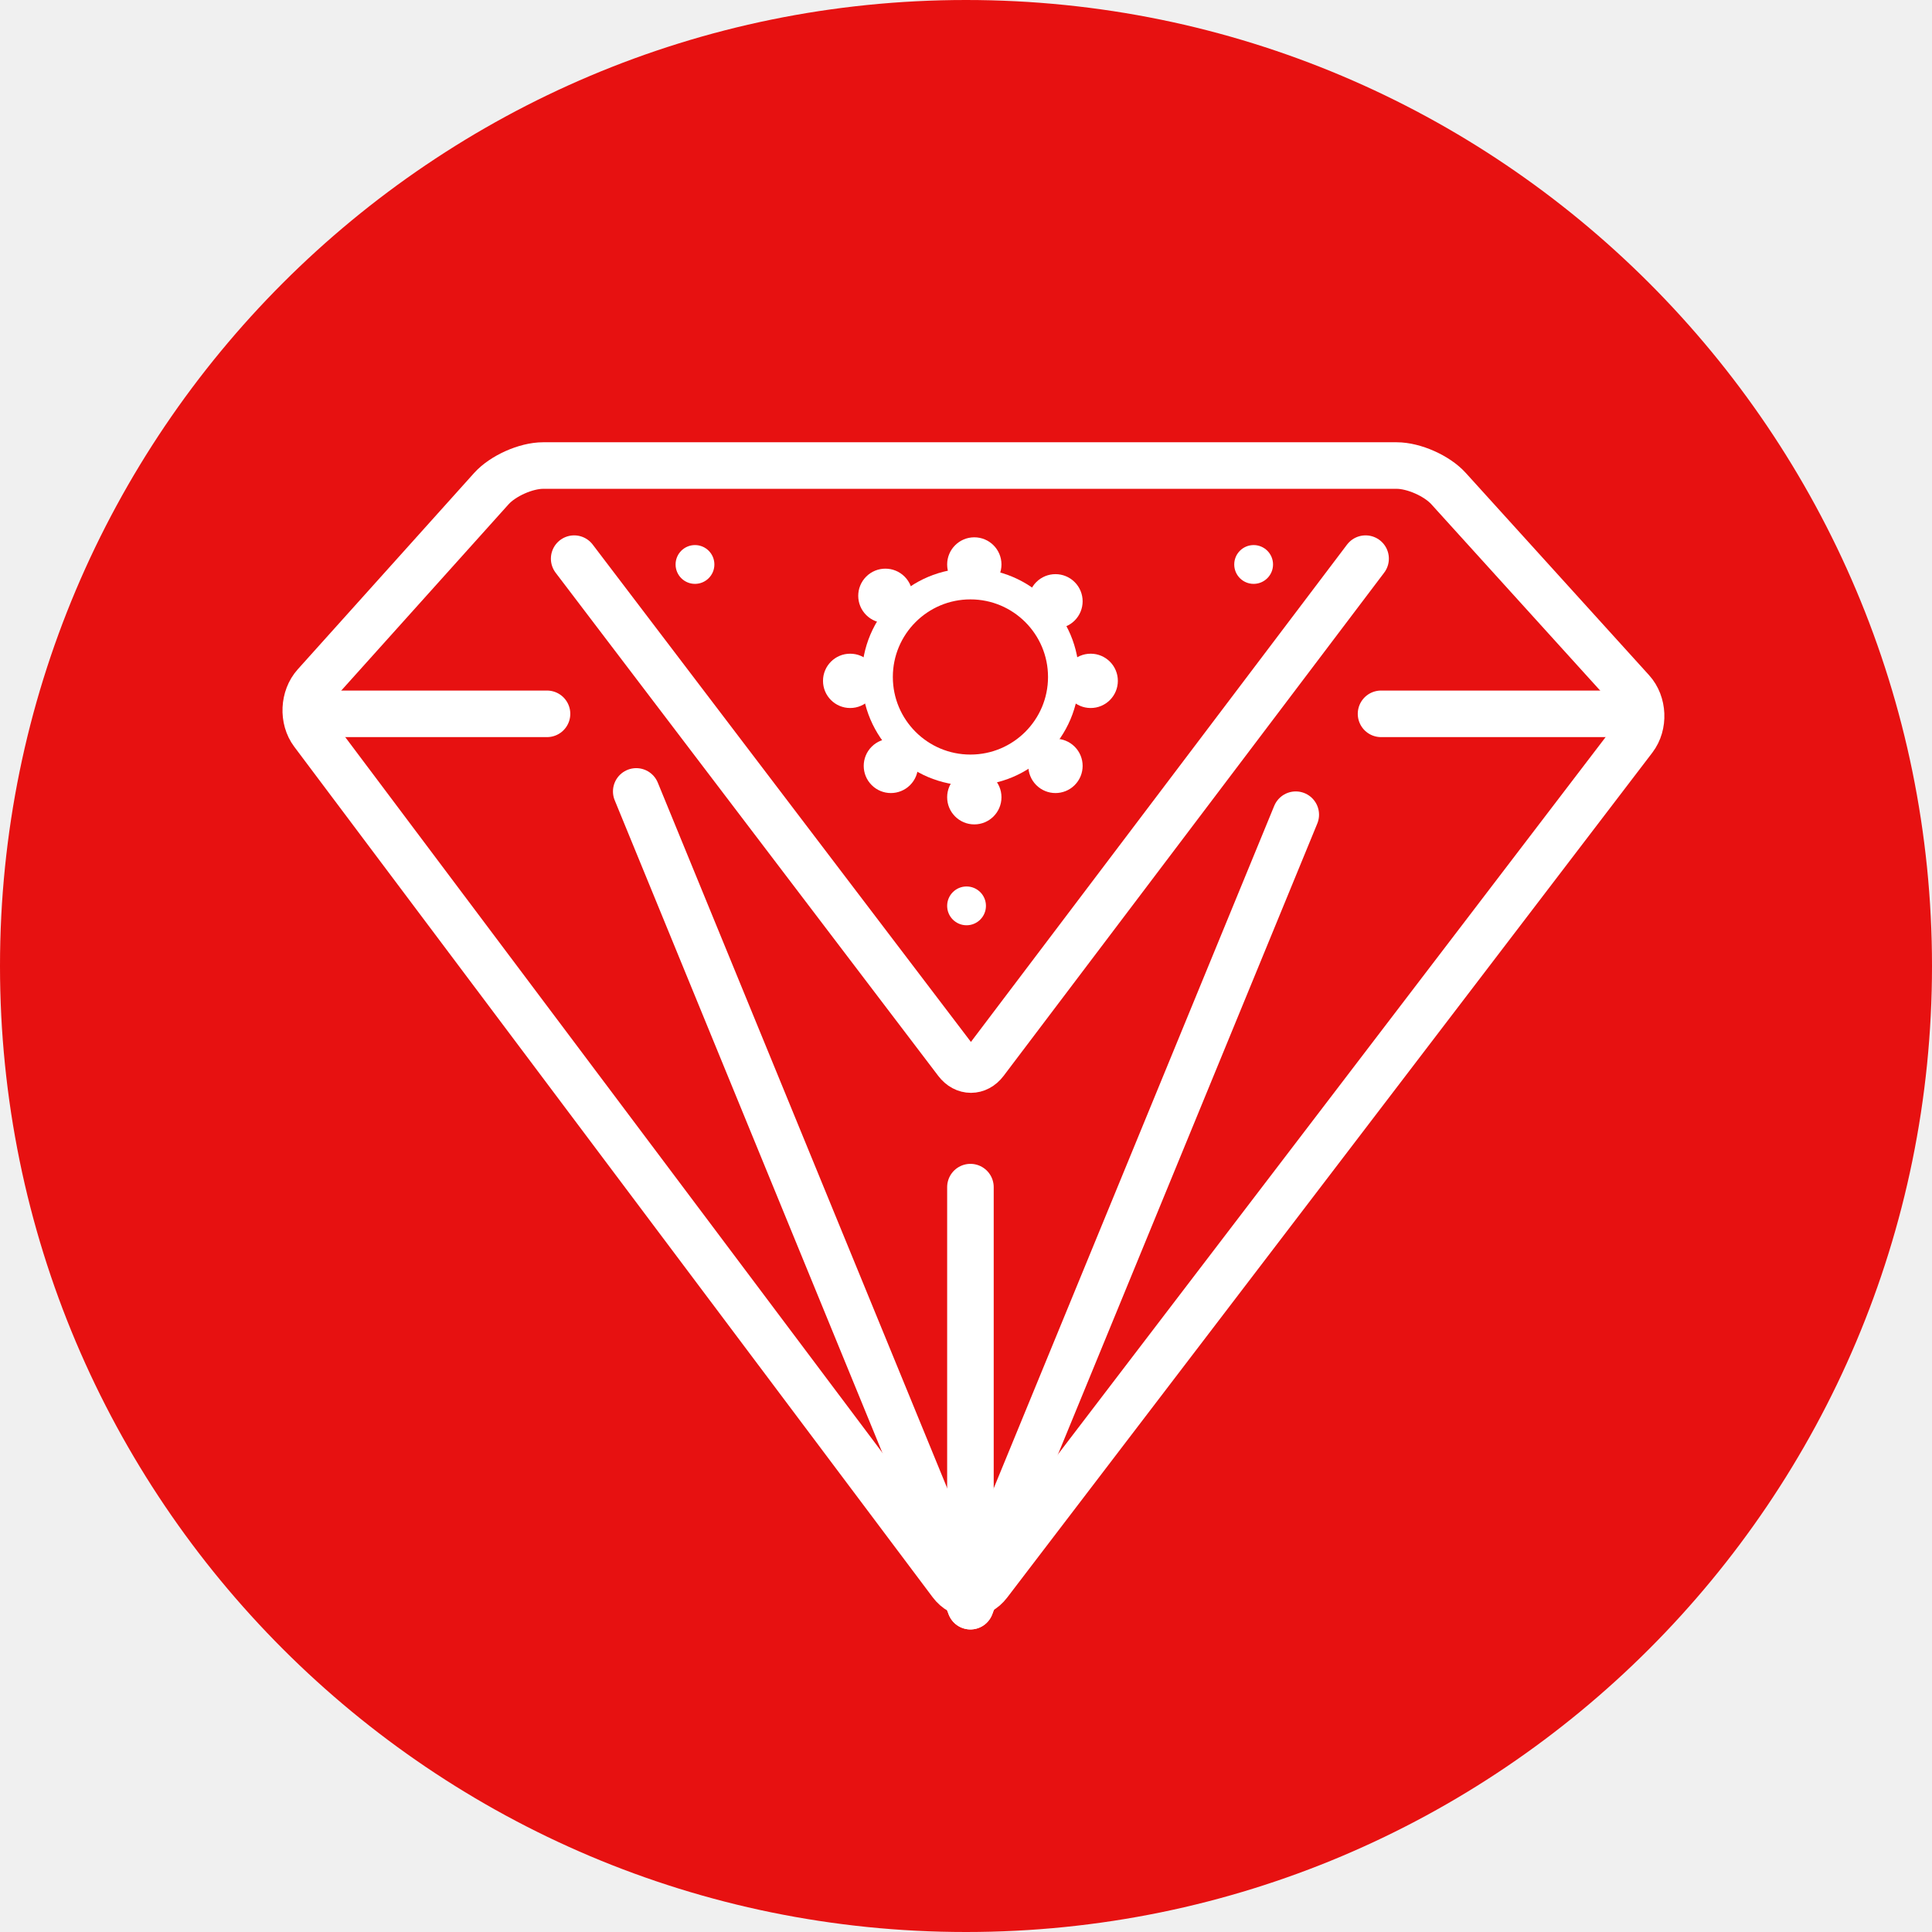
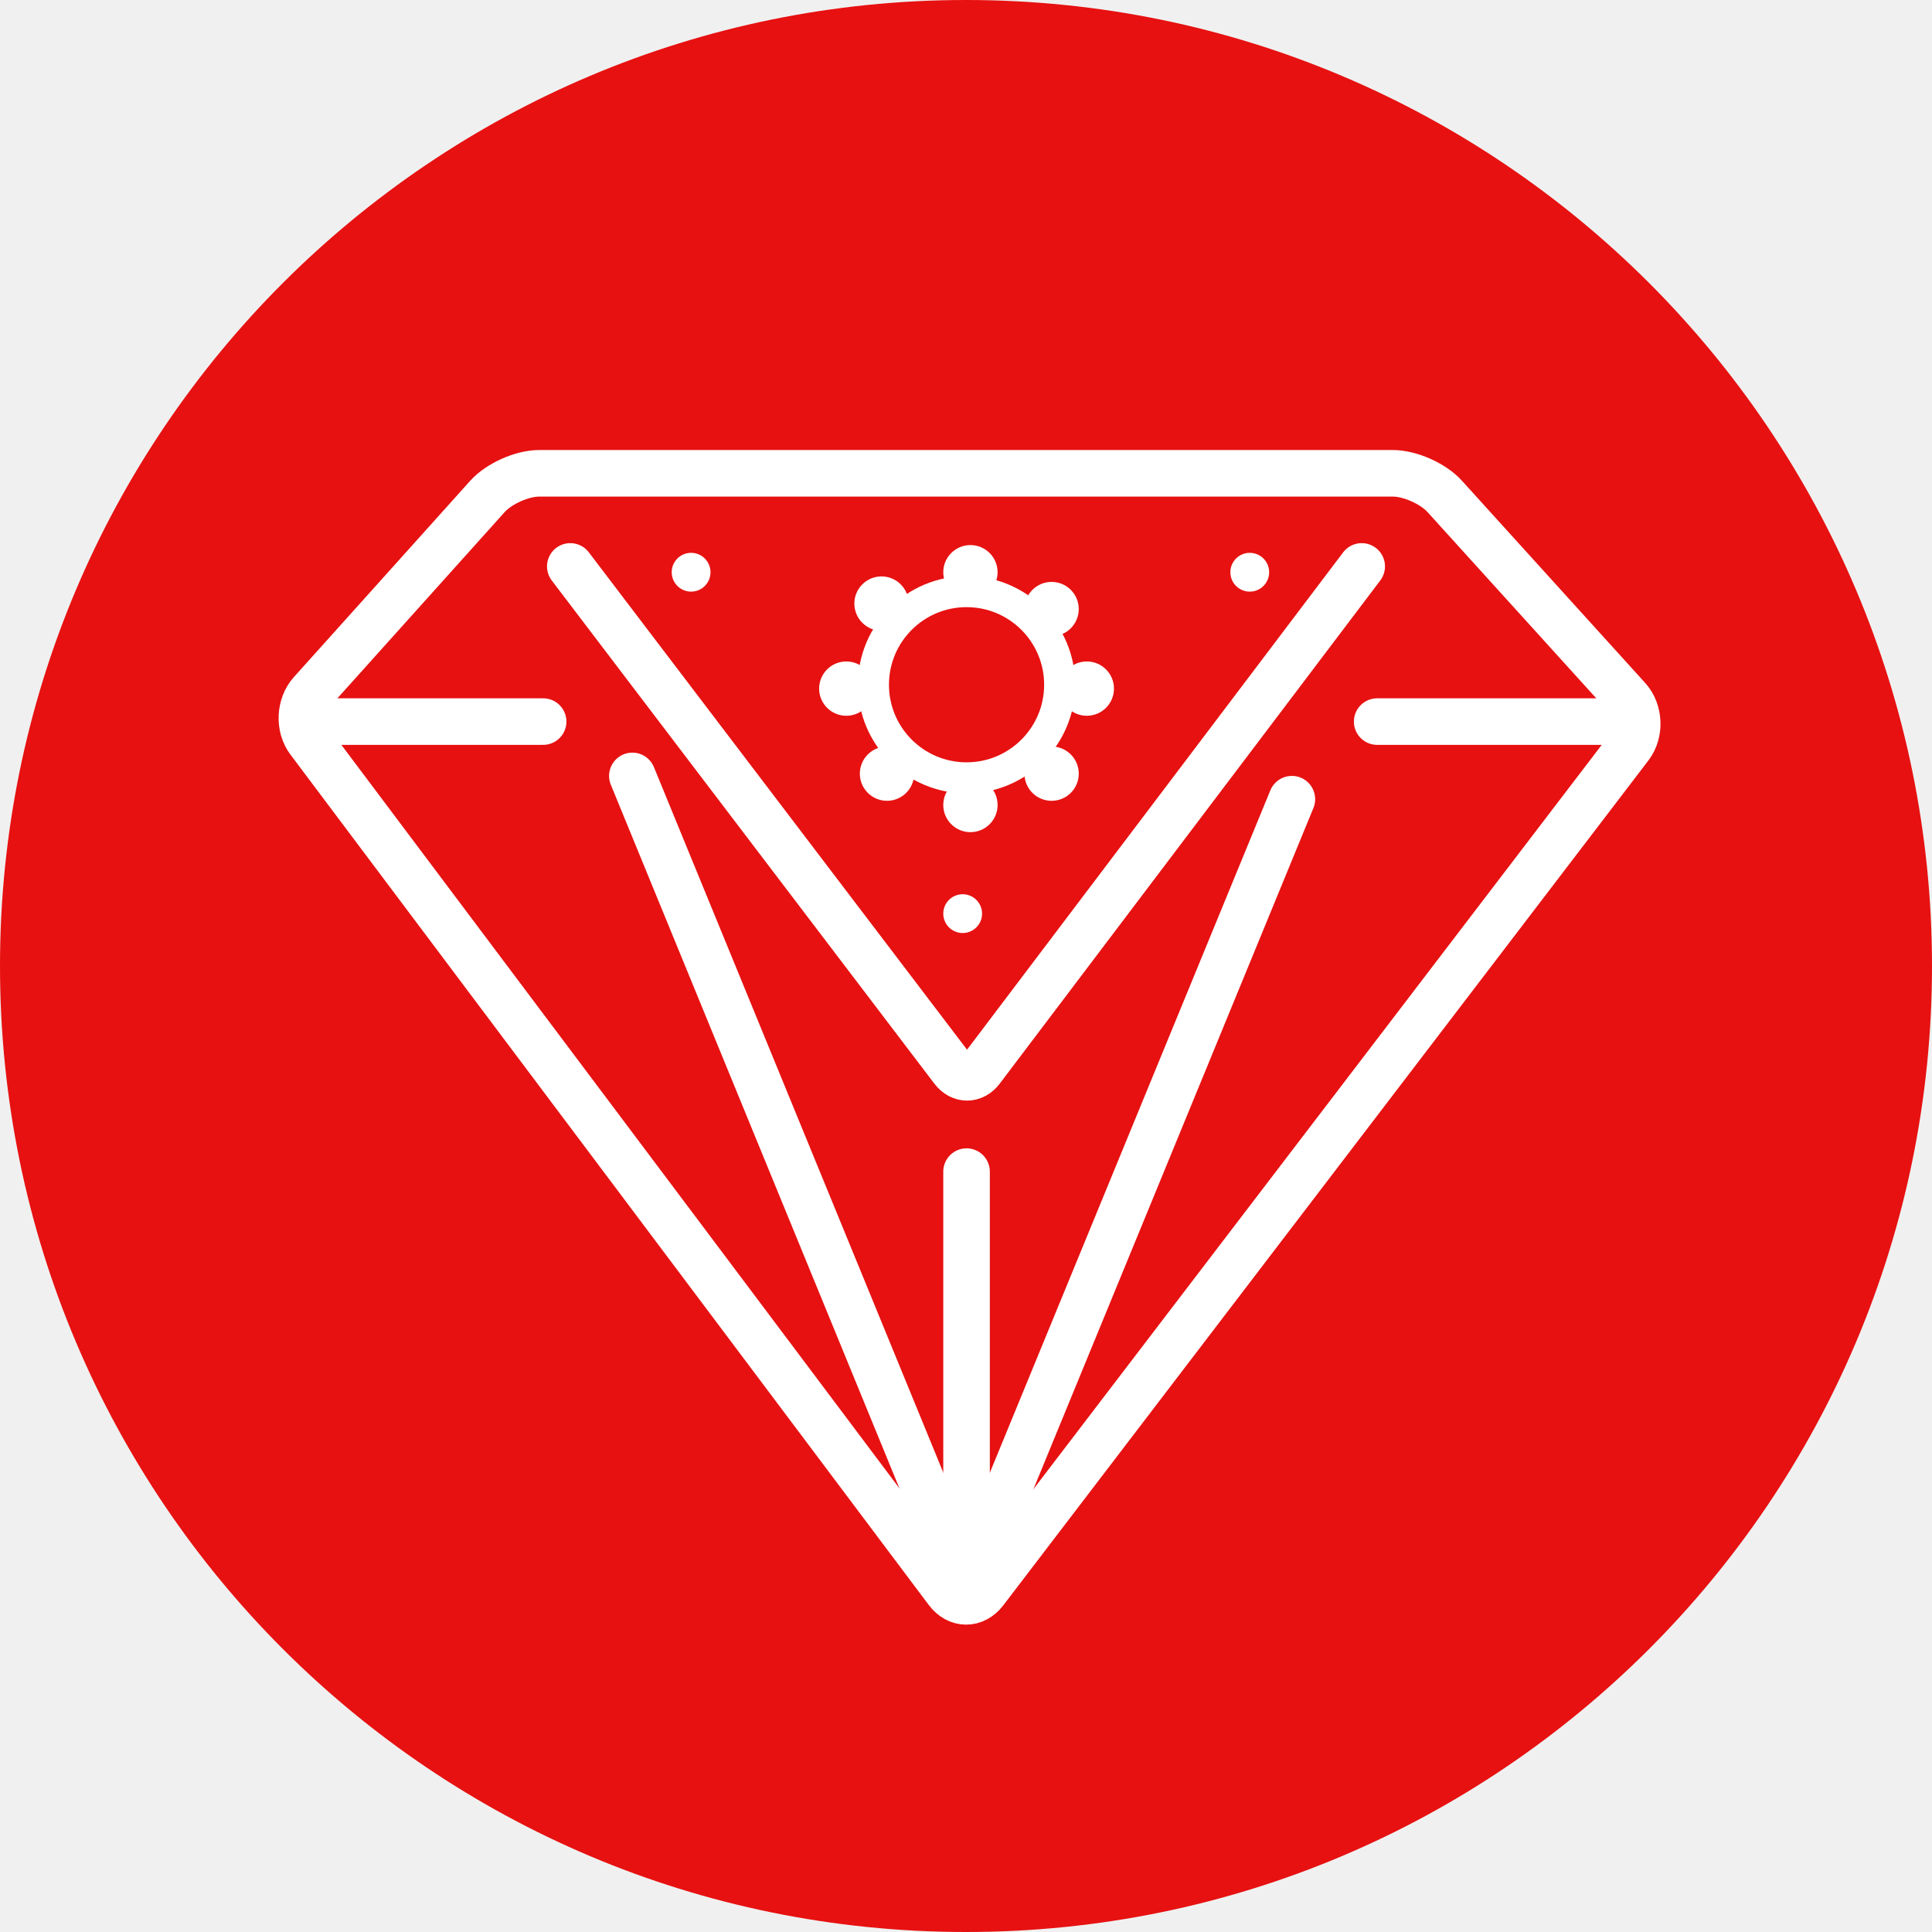
<svg xmlns="http://www.w3.org/2000/svg" width="249px" height="249px" viewBox="0 0 249 249" version="1.1">
  <defs />
  <g id="Page-1" stroke="none" stroke-width="1" fill="none" fill-rule="evenodd">
    <g id="vertical" transform="translate(-27, -39)">
      <g id="monogram-circle" transform="translate(27, 39)">
        <circle id="Oval-3" fill="#E71111" cx="124.5" cy="124.5" r="124.5" />
-         <path d="M180.935,60 C183.141,60 186.126,61.333 187.607,62.982 L210.321,88.268 C211.801,89.915 211.931,92.675 210.603,94.443 L128.325,204.057 C127.002,205.82 124.848,205.834 123.506,204.077 L40.351,95.173 C39.013,93.42 39.13,90.674 40.615,89.036 C40.615,89.036 53.78,74.509 61.705,65.764 C63.446,63.842 64.245,62.961 64.245,62.961 C65.727,61.326 68.711,60 70.922,60 L180.935,60 Z" id="Path-4" stroke="#FFFFFF" stroke-width="6" stroke-linecap="round" stroke-linejoin="round" transform="translate(125.4643, 133.625) scale(-1, 1) translate(-125.4643, -133.625) " />
-         <path d="M74,72 L123.32,136.857 C124.325,138.178 125.949,138.18 126.95,136.857 L176,72" id="Path-2" stroke="#FFFFFF" stroke-width="6" stroke-linecap="round" />
-         <path d="M82,102 L125.071,207.004" id="Path-6" stroke="#FFFFFF" stroke-width="6" stroke-linecap="round" />
-         <path d="M125.071,153 L125.071,201.004" id="Path-8" stroke="#FFFFFF" stroke-width="6" stroke-linecap="round" />
-         <path d="M167,105 L125.071,207.004" id="Path-7" stroke="#FFFFFF" stroke-width="6" stroke-linecap="round" />
-         <circle id="Oval-1" stroke="#FFFFFF" stroke-width="4" cx="125.071" cy="87.25" r="12" />
-         <circle id="Oval-3" fill="#FFFFFF" cx="124.571" cy="116.75" r="2.5" />
-         <circle id="Oval-3" fill="#FFFFFF" cx="89.571" cy="72.75" r="2.5" />
-         <circle id="Oval-3" fill="#FFFFFF" cx="161.571" cy="72.75" r="2.5" />
-         <circle id="Oval-3" fill="#FFFFFF" cx="125.571" cy="102.75" r="3.5" />
-         <circle id="Oval-3" fill="#FFFFFF" cx="125.571" cy="72.75" r="3.5" />
-         <circle id="Oval-3" fill="#FFFFFF" cx="140.571" cy="87.75" r="3.5" />
-         <circle id="Oval-3" fill="#FFFFFF" cx="109.571" cy="87.75" r="3.5" />
-         <circle id="Oval-7" fill="#FFFFFF" transform="translate(114.8184, 98.71016) rotate(-315) translate(-114.8184, -98.71016) " cx="114.818" cy="98.71" r="3.5" />
-         <circle id="Oval-4" fill="#FFFFFF" transform="translate(136.0316, 77.49695) rotate(-315) translate(-136.0316, -77.49695) " cx="136.032" cy="77.497" r="3.5" />
-         <circle id="Oval-5" fill="#FFFFFF" transform="translate(136.0316, 98.71016) rotate(-315) translate(-136.0316, -98.71016) " cx="136.032" cy="98.71" r="3.5" />
-         <circle id="Oval-6" fill="#FFFFFF" transform="translate(114.1113, 76.78984) rotate(-315) translate(-114.1113, -76.78984) " cx="114.111" cy="76.79" r="3.5" />
-         <path d="M70.5,92 L40.483,92" id="Line" stroke="#FFFFFF" stroke-width="6" stroke-linecap="round" />
-         <path d="M208.008,92 L177.992,92" id="Line" stroke="#FFFFFF" stroke-width="6" stroke-linecap="round" />
+         <g id="monogram" transform="translate(37, 61)">
+           <path d="M143.435,0 C145.641,0 148.626,1.333 150.107,2.982 L172.821,28.268 C174.301,29.915 174.431,32.675 173.103,34.443 L90.825,144.057 C89.502,145.82 87.348,145.834 86.006,144.077 L2.851,35.173 C1.513,33.42 1.63,30.674 3.115,29.036 C3.115,29.036 16.28,14.509 24.205,5.764 C25.946,3.842 26.745,2.961 26.745,2.961 C28.227,1.326 31.211,0 33.422,0 L143.435,0 Z" id="Path-4" stroke="#FFFFFF" stroke-width="6" stroke-linecap="round" stroke-linejoin="round" transform="translate(87.96429, 73.625) scale(-1, 1) translate(-87.96429, -73.625) " />
+           <path d="M36.5,12 L85.82,76.857 C86.825,78.178 88.449,78.18 89.45,76.857 L138.5,12" id="Path-2" stroke="#FFFFFF" stroke-width="6" stroke-linecap="round" />
+           <path d="M44.5,39 L87.571,144.004" id="Path-6" stroke="#FFFFFF" stroke-width="6" stroke-linecap="round" />
+           <path d="M87.571,90 L87.571,138.004" id="Path-8" stroke="#FFFFFF" stroke-width="6" stroke-linecap="round" />
+           <path d="M129.5,42 L87.571,144.004" id="Path-7" stroke="#FFFFFF" stroke-width="6" stroke-linecap="round" />
+           <circle id="Oval-1" stroke="#FFFFFF" stroke-width="4" cx="87.571" cy="27.25" r="12" />
+           <circle id="Oval-3" fill="#FFFFFF" cx="87.071" cy="56.75" r="2.5" />
+           <circle id="Oval-3" fill="#FFFFFF" cx="52.071" cy="12.75" r="2.5" />
+           <circle id="Oval-3" fill="#FFFFFF" cx="124.071" cy="12.75" r="2.5" />
+           <circle id="Oval-3" fill="#FFFFFF" cx="88.071" cy="42.75" r="3.5" />
+           <circle id="Oval-3" fill="#FFFFFF" cx="88.071" cy="12.75" r="3.5" />
+           <circle id="Oval-3" fill="#FFFFFF" cx="103.071" cy="27.75" r="3.5" />
+           <circle id="Oval-3" fill="#FFFFFF" cx="72.071" cy="27.75" r="3.5" />
+           <circle id="Oval-7" fill="#FFFFFF" transform="translate(77.31838, 38.71016) rotate(-315) translate(-77.31838, -38.71016) " cx="77.318" cy="38.71" r="3.5" />
+           <circle id="Oval-4" fill="#FFFFFF" transform="translate(98.53158, 17.49695) rotate(-315) translate(-98.53158, -17.49695) " cx="98.532" cy="17.497" r="3.5" />
+           <circle id="Oval-5" fill="#FFFFFF" transform="translate(98.53158, 38.71016) rotate(-315) translate(-98.53158, -38.71016) " cx="98.532" cy="38.71" r="3.5" />
+           <circle id="Oval-6" fill="#FFFFFF" transform="translate(76.61127, 16.78984) rotate(-315) translate(-76.61127, -16.78984) " cx="76.611" cy="16.79" r="3.5" />
+           <path d="M33,32 L2.983,32" id="Line" stroke="#FFFFFF" stroke-width="6" stroke-linecap="round" />
+           <path d="M170.508,32 L140.492,32" id="Line" stroke="#FFFFFF" stroke-width="6" stroke-linecap="round" />
+         </g>
      </g>
    </g>
  </g>
</svg>
